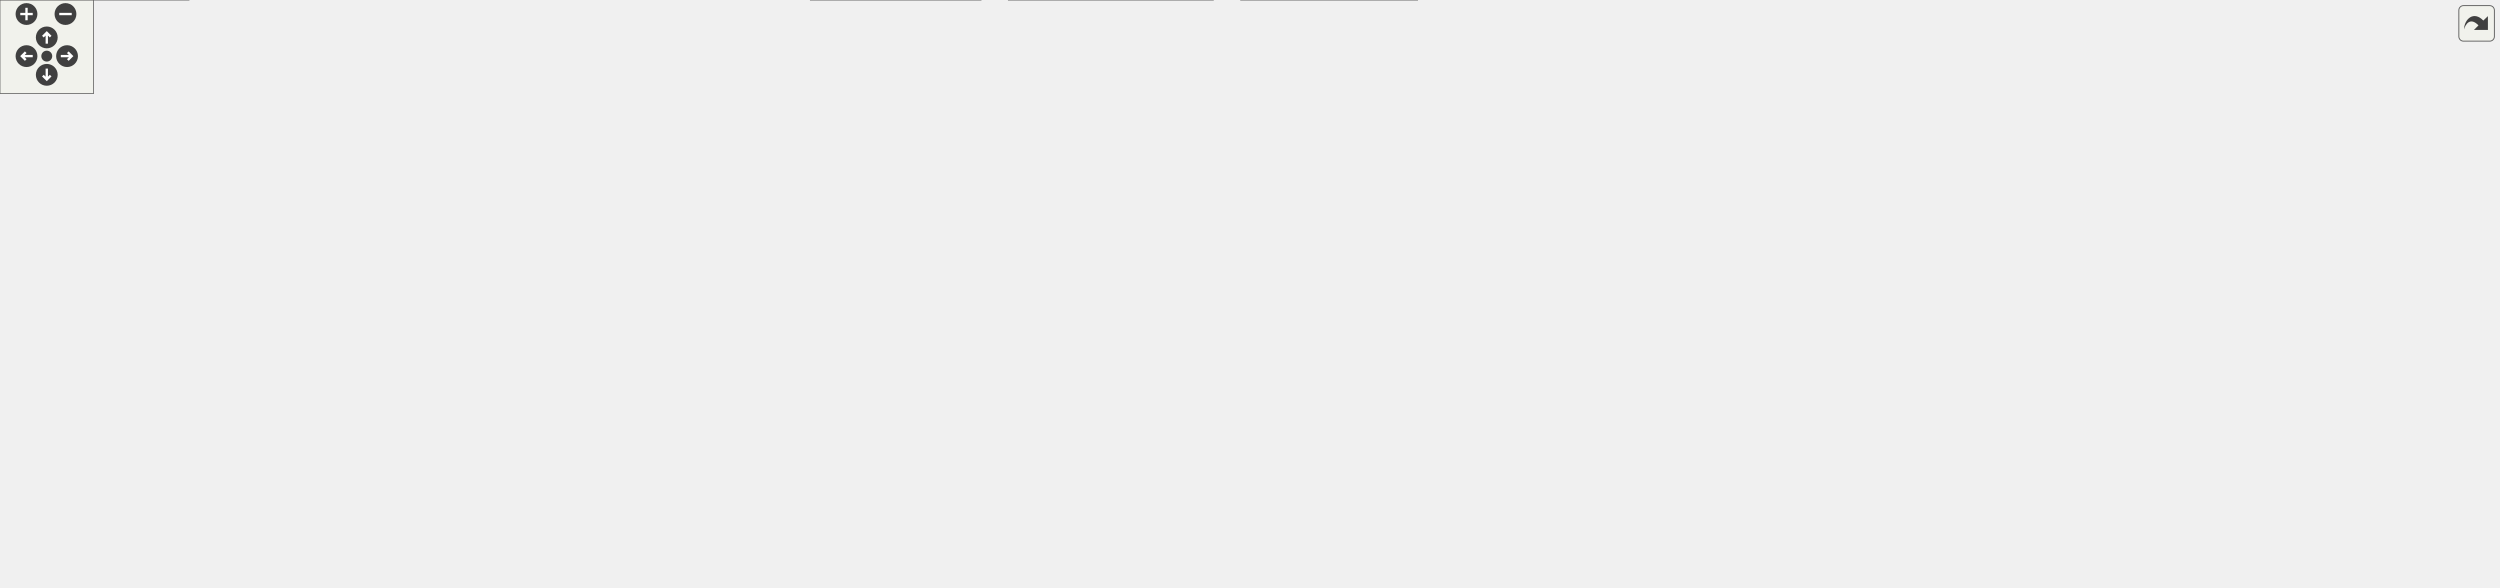
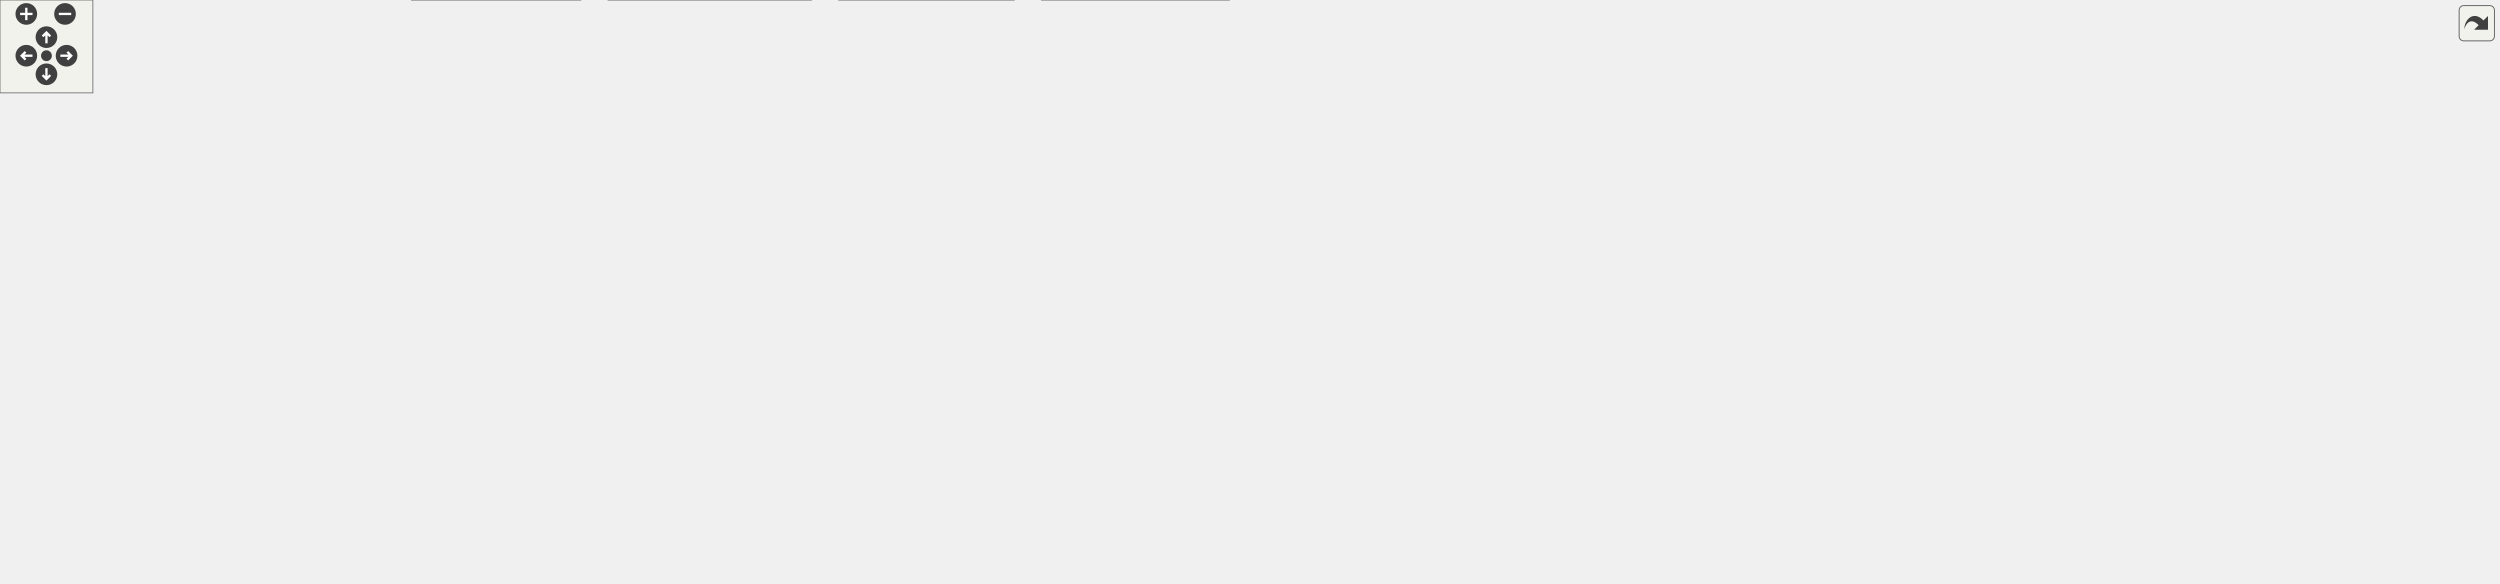
<svg xmlns="http://www.w3.org/2000/svg" xmlns:xlink="http://www.w3.org/1999/xlink" id="main" version="1.1" xml:space="preserve">
  <style type="text/css">
.edge:hover path { stroke: red; }
.edge:hover polygon { stroke: red; fill: red; }
</style>
  <defs>
    <circle id="rim" cx="0" cy="0" r="7" />
    <circle id="rim2" cx="0" cy="0" r="3.5" />
    <g id="zoomPlus">
      <use xlink:href="#rim" fill="#404040">
        <set attributeName="fill" to="#808080" begin="zoomplus.mouseover" end="zoomplus.mouseout" />
      </use>
      <path d="M-4,0h8M0,-4v8" fill="none" stroke="white" stroke-width="1.5" pointer-events="none" />
    </g>
    <g id="zoomMin">
      <use xlink:href="#rim" fill="#404040">
        <set attributeName="fill" to="#808080" begin="zoomminus.mouseover" end="zoomminus.mouseout" />
      </use>
      <path d="M-4,0h8" fill="none" stroke="white" stroke-width="1.5" pointer-events="none" />
    </g>
    <g id="dirArrow">
      <path fill="none" stroke="white" stroke-width="1.5" d="M0,-3.0v7 M-2.5,-0.5L0,-3.0L2.5,-0.5" />
    </g>
    <g id="resetDef">
      <use xlink:href="#rim2" fill="#404040">
        <set attributeName="fill" to="#808080" begin="reset.mouseover" end="reset.mouseout" />
      </use>
    </g>
  </defs>
  <svg id="graph" class="graph">
    <g id="viewport">
      <g id="node1" class="node">
        <g id="a_node1">
          <a xlink:title=" ">
-             <polygon fill="#999999" stroke="#666666" points="1288,-316 1163,-316 1163,-297 1288,-297 1288,-316" />
-             <text text-anchor="middle" x="1225.5" y="-304" font-family="Helvetica,sans-Serif" font-size="10.00">DataHandlerAbstract.hpp</text>
+             <polygon fill="#999999" stroke="#666666" points="1228,-316 1103,-316 1103,-297 1228,-297 1228,-316" />
+             <text text-anchor="middle" x="1165.5" y="-304" font-family="Helvetica,sans-Serif" font-size="10.00">DataHandlerAbstract.hpp</text>
          </a>
        </g>
      </g>
      <g id="node2" class="node">
        <g id="a_node2">
          <a xlink:title=" ">
            <polygon fill="#e0e0e0" stroke="#999999" points="968,-24.5 927,-24.5 927,-5.5 968,-5.5 968,-24.5" />
            <text text-anchor="middle" x="947.5" y="-12.5" font-family="Helvetica,sans-Serif" font-size="10.00">string</text>
          </a>
        </g>
      </g>
      <g id="edge1" class="edge">
-         <path fill="none" stroke="#63b8ff" d="M1162.57,-305.91C1010.89,-305.22 637.5,-292.74 637.5,-186.5 637.5,-186.5 637.5,-186.5 637.5,-129.5 637.5,-93.85 655.82,-84.15 686.5,-66 775.94,-13.11 818.1,-60.27 917.5,-30 918.3,-29.76 919.11,-29.49 919.93,-29.22" />
-         <polygon fill="#63b8ff" stroke="#63b8ff" points="921.01,-32.55 928.97,-25.56 918.39,-26.06 921.01,-32.55" />
+         <path fill="none" stroke="#63b8ff" d="M1102.61,-301.19C1056.67,-296.11 993.87,-285.05 943.5,-261 832.98,-208.25 783.55,-195.85 731.5,-85 685.5,12.97 715.14,-95.7 917.5,-30 918.3,-29.74 919.11,-29.46 919.91,-29.18" />
+         <polygon fill="#63b8ff" stroke="#63b8ff" points="921.03,-32.5 928.94,-25.46 918.36,-26.03 921.03,-32.5" />
      </g>
      <g id="node3" class="node">
        <g id="a_node3">
          <a xlink:title=" ">
-             <polygon fill="#e0e0e0" stroke="#999999" points="1328.5,-140 1284.5,-140 1284.5,-121 1328.5,-121 1328.5,-140" />
-             <text text-anchor="middle" x="1306.5" y="-128" font-family="Helvetica,sans-Serif" font-size="10.00">vector</text>
+             <polygon fill="#e0e0e0" stroke="#999999" points="1295.5,-140 1251.5,-140 1251.5,-121 1295.5,-121 1295.5,-140" />
+             <text text-anchor="middle" x="1273.5" y="-128" font-family="Helvetica,sans-Serif" font-size="10.00">vector</text>
          </a>
        </g>
      </g>
      <g id="edge2" class="edge">
-         <path fill="none" stroke="#63b8ff" d="M1244.33,-296.56C1258.02,-289.04 1275.79,-276.95 1285.5,-261 1306.26,-226.89 1308.43,-178.77 1307.74,-151.82" />
-         <polygon fill="#63b8ff" stroke="#63b8ff" points="1311.25,-151.79 1307.31,-141.96 1304.25,-152.1 1311.25,-151.79" />
+         <path fill="none" stroke="#63b8ff" d="M1181.32,-296.52C1194.4,-288.49 1212.82,-275.75 1225.5,-261 1247.15,-235.82 1249.28,-226.25 1260.5,-195 1265.58,-180.86 1268.89,-164.2 1270.91,-151.49" />
+         <polygon fill="#63b8ff" stroke="#63b8ff" points="1274.34,-152.24 1272.29,-141.84 1267.41,-151.24 1274.34,-152.24" />
      </g>
      <g id="node4" class="node">
        <g id="a_node4">
          <a xlink:title=" ">
-             <polygon fill="#e0e0e0" stroke="#999999" points="1464.5,-255.5 1384.5,-255.5 1384.5,-236.5 1464.5,-236.5 1464.5,-255.5" />
-             <text text-anchor="middle" x="1424.5" y="-243.5" font-family="Helvetica,sans-Serif" font-size="10.00">boost/asio.hpp</text>
+             <polygon fill="#e0e0e0" stroke="#999999" points="1431.5,-255.5 1351.5,-255.5 1351.5,-236.5 1431.5,-236.5 1431.5,-255.5" />
+             <text text-anchor="middle" x="1391.5" y="-243.5" font-family="Helvetica,sans-Serif" font-size="10.00">boost/asio.hpp</text>
          </a>
        </g>
      </g>
      <g id="edge3" class="edge">
-         <path fill="none" stroke="#63b8ff" d="M1255.72,-296.62C1289.77,-286.61 1345.29,-270.29 1383.29,-259.12" />
-         <polygon fill="#63b8ff" stroke="#63b8ff" points="1383.93,-262.57 1392.54,-256.4 1381.96,-255.86 1383.93,-262.57" />
+         <path fill="none" stroke="#63b8ff" d="M1200.09,-296.56C1234.83,-287.57 1289.87,-273.33 1337.5,-261 1340.25,-260.29 1343.08,-259.56 1345.93,-258.82" />
+         <polygon fill="#63b8ff" stroke="#63b8ff" points="1346.66,-262.24 1355.47,-256.34 1344.91,-255.47 1346.66,-262.24" />
      </g>
      <g id="node5" class="node">
        <g id="a_node5">
          <a xlink:title=" ">
-             <polygon fill="#e0e0e0" stroke="#999999" points="1569,-85 1432,-85 1432,-66 1569,-66 1569,-85" />
-             <text text-anchor="middle" x="1500.5" y="-73" font-family="Helvetica,sans-Serif" font-size="10.00">boost/core/noncopyable.hpp</text>
+             <polygon fill="#e0e0e0" stroke="#999999" points="1614,-85 1477,-85 1477,-66 1614,-66 1614,-85" />
+             <text text-anchor="middle" x="1545.5" y="-73" font-family="Helvetica,sans-Serif" font-size="10.00">boost/core/noncopyable.hpp</text>
          </a>
        </g>
      </g>
      <g id="edge4" class="edge">
-         <path fill="none" stroke="#63b8ff" d="M1244.74,-296.51C1261.47,-288.29 1286.02,-275.28 1305.5,-261 1378.99,-207.12 1453.97,-127.91 1485.3,-93.5" />
-         <polygon fill="#63b8ff" stroke="#63b8ff" points="1487.5,-96.29 1491.6,-86.52 1482.3,-91.6 1487.5,-96.29" />
+         <path fill="none" stroke="#63b8ff" d="M1183.07,-296.65C1200.2,-287.91 1226.9,-274.01 1249.5,-261 1353.13,-201.35 1472.99,-123.96 1522.4,-91.68" />
+         <polygon fill="#63b8ff" stroke="#63b8ff" points="1524.12,-94.73 1530.57,-86.32 1520.29,-88.87 1524.12,-94.73" />
      </g>
      <g id="node6" class="node">
        <g id="a_node6">
          <a xlink:href="_logging_8hpp.html" target="_top" xlink:title=" ">
-             <polygon fill="white" stroke="#666666" points="609,-85 540,-85 540,-66 609,-66 609,-85" />
-             <text text-anchor="middle" x="574.5" y="-73" font-family="Helvetica,sans-Serif" font-size="10.00">Logging.hpp</text>
+             <polygon fill="white" stroke="#666666" points="633,-85 564,-85 564,-66 633,-66 633,-85" />
+             <text text-anchor="middle" x="598.5" y="-73" font-family="Helvetica,sans-Serif" font-size="10.00">Logging.hpp</text>
          </a>
        </g>
      </g>
      <g id="edge5" class="edge">
-         <path fill="none" stroke="#63b8ff" d="M1162.69,-304.92C1016.81,-302.99 664.31,-294.85 623.5,-261 574.11,-220.03 571.4,-135.48 573.01,-96.72" />
-         <polygon fill="#63b8ff" stroke="#63b8ff" points="576.51,-96.96 573.59,-86.77 569.52,-96.55 576.51,-96.96" />
+         <path fill="none" stroke="#63b8ff" d="M1102.7,-304.97C964.89,-303.17 645.47,-295.3 611.5,-261 567.86,-216.93 582.67,-134.32 592.58,-96.42" />
+         <polygon fill="#63b8ff" stroke="#63b8ff" points="595.93,-97.44 595.25,-86.86 589.19,-95.55 595.93,-97.44" />
      </g>
      <g id="node14" class="node">
        <g id="a_node14">
          <a xlink:href="_u_dma_buf_8hpp.html" target="_top" xlink:title=" ">
-             <polygon fill="white" stroke="#666666" points="1156,-255.5 1079,-255.5 1079,-236.5 1156,-236.5 1156,-255.5" />
-             <text text-anchor="middle" x="1117.5" y="-243.5" font-family="Helvetica,sans-Serif" font-size="10.00">UDmaBuf.hpp</text>
+             <polygon fill="white" stroke="#666666" points="698,-255.5 621,-255.5 621,-236.5 698,-236.5 698,-255.5" />
+             <text text-anchor="middle" x="659.5" y="-243.5" font-family="Helvetica,sans-Serif" font-size="10.00">UDmaBuf.hpp</text>
          </a>
        </g>
      </g>
      <g id="edge14" class="edge">
-         <path fill="none" stroke="#63b8ff" d="M1209.1,-296.62C1191.81,-287.25 1164.32,-272.36 1143.96,-261.33" />
-         <polygon fill="#63b8ff" stroke="#63b8ff" points="1145.85,-258.37 1135.39,-256.69 1142.51,-264.53 1145.85,-258.37" />
+         <path fill="none" stroke="#63b8ff" d="M1102.78,-302.52C1014.94,-297.63 850.55,-285.85 712.5,-261 708.85,-260.34 705.08,-259.56 701.31,-258.71" />
+         <polygon fill="#63b8ff" stroke="#63b8ff" points="702.16,-255.31 691.61,-256.34 700.5,-262.11 702.16,-255.31" />
      </g>
      <g id="node22" class="node">
        <g id="a_node22">
          <a xlink:href="_uio_axi_dma_if_8hpp.html" target="_top" xlink:title=" ">
            <polygon fill="white" stroke="#666666" points="1042,-255.5 953,-255.5 953,-236.5 1042,-236.5 1042,-255.5" />
            <text text-anchor="middle" x="997.5" y="-243.5" font-family="Helvetica,sans-Serif" font-size="10.00">UioAxiDmaIf.hpp</text>
          </a>
        </g>
      </g>
      <g id="edge26" class="edge">
-         <path fill="none" stroke="#63b8ff" d="M1190.87,-296.62C1151.53,-286.52 1087.16,-270.01 1043.6,-258.83" />
-         <polygon fill="#63b8ff" stroke="#63b8ff" points="1044.48,-255.44 1033.92,-256.34 1042.74,-262.22 1044.48,-255.44" />
+         <path fill="none" stroke="#63b8ff" d="M1139.98,-296.62C1111.74,-286.78 1065.98,-270.84 1033.96,-259.69" />
+         <polygon fill="#63b8ff" stroke="#63b8ff" points="1035.28,-256.45 1024.69,-256.47 1032.98,-263.06 1035.28,-256.45" />
      </g>
      <g id="node33" class="node">
        <g id="a_node33">
          <a xlink:href="_uio_mem_sgdma_8hpp.html" target="_top" xlink:title=" ">
-             <polygon fill="white" stroke="#666666" points="1276.5,-255.5 1174.5,-255.5 1174.5,-236.5 1276.5,-236.5 1276.5,-255.5" />
-             <text text-anchor="middle" x="1225.5" y="-243.5" font-family="Helvetica,sans-Serif" font-size="10.00">UioMemSgdma.hpp</text>
+             <polygon fill="white" stroke="#666666" points="1216.5,-255.5 1114.5,-255.5 1114.5,-236.5 1216.5,-236.5 1216.5,-255.5" />
+             <text text-anchor="middle" x="1165.5" y="-243.5" font-family="Helvetica,sans-Serif" font-size="10.00">UioMemSgdma.hpp</text>
          </a>
        </g>
      </g>
      <g id="edge46" class="edge">
-         <path fill="none" stroke="#63b8ff" d="M1225.5,-296.87C1225.5,-289 1225.5,-277.1 1225.5,-266.89" />
-         <polygon fill="#63b8ff" stroke="#63b8ff" points="1229,-267.18 1225.5,-257.18 1222,-267.18 1229,-267.18" />
+         <path fill="none" stroke="#63b8ff" d="M1165.5,-296.87C1165.5,-289 1165.5,-277.1 1165.5,-266.89" />
+         <polygon fill="#63b8ff" stroke="#63b8ff" points="1169,-267.18 1165.5,-257.18 1162,-267.18 1169,-267.18" />
      </g>
      <g id="node34" class="node">
        <g id="a_node34">
          <a xlink:title=" ">
-             <polygon fill="#e0e0e0" stroke="#999999" points="1602.5,-261 1482.5,-261 1482.5,-231 1602.5,-231 1602.5,-261" />
-             <text text-anchor="start" x="1490.5" y="-249" font-family="Helvetica,sans-Serif" font-size="10.00">boost/asio/posix/stream</text>
-             <text text-anchor="middle" x="1542.5" y="-238" font-family="Helvetica,sans-Serif" font-size="10.00">_descriptor.hpp</text>
+             <polygon fill="#e0e0e0" stroke="#999999" points="1569.5,-261 1449.5,-261 1449.5,-231 1569.5,-231 1569.5,-261" />
+             <text text-anchor="start" x="1457.5" y="-249" font-family="Helvetica,sans-Serif" font-size="10.00">boost/asio/posix/stream</text>
+             <text text-anchor="middle" x="1509.5" y="-238" font-family="Helvetica,sans-Serif" font-size="10.00">_descriptor.hpp</text>
          </a>
        </g>
      </g>
      <g id="edge49" class="edge">
-         <path fill="none" stroke="#63b8ff" d="M1277.34,-296.55C1325.1,-288.22 1398.25,-275.28 1471.09,-261.44" />
-         <polygon fill="#63b8ff" stroke="#63b8ff" points="1471.65,-264.89 1480.82,-259.58 1470.34,-258.02 1471.65,-264.89" />
+         <path fill="none" stroke="#63b8ff" d="M1225.43,-296.5C1278.71,-288.35 1359.02,-275.67 1438.16,-261.38" />
+         <polygon fill="#63b8ff" stroke="#63b8ff" points="1438.61,-264.86 1447.83,-259.63 1437.36,-257.97 1438.61,-264.86" />
      </g>
      <g id="edge6" class="edge">
-         <path fill="none" stroke="#63b8ff" d="M609.26,-68.25C614.04,-67.45 618.89,-66.68 623.5,-66 753.73,-46.74 790.96,-66.28 917.5,-30 918.47,-29.72 919.44,-29.42 920.42,-29.09" />
-         <polygon fill="#63b8ff" stroke="#63b8ff" points="921.34,-32.49 929.32,-25.52 918.74,-25.99 921.34,-32.49" />
+         <path fill="none" stroke="#63b8ff" d="M633.48,-70.22C710.62,-60.69 890.66,-37.94 917.5,-30 918.46,-29.71 919.44,-29.4 920.41,-29.07" />
+         <polygon fill="#63b8ff" stroke="#63b8ff" points="921.35,-32.47 929.31,-25.47 918.72,-25.98 921.35,-32.47" />
      </g>
      <g id="node7" class="node">
        <g id="a_node7">
          <a xlink:title=" ">
-             <polygon fill="#e0e0e0" stroke="#999999" points="235.5,-24.5 139.5,-24.5 139.5,-5.5 235.5,-5.5 235.5,-24.5" />
-             <text text-anchor="middle" x="187.5" y="-12.5" font-family="Helvetica,sans-Serif" font-size="10.00">boost/log/core.hpp</text>
+             <polygon fill="#e0e0e0" stroke="#999999" points="908.5,-24.5 812.5,-24.5 812.5,-5.5 908.5,-5.5 908.5,-24.5" />
+             <text text-anchor="middle" x="860.5" y="-12.5" font-family="Helvetica,sans-Serif" font-size="10.00">boost/log/core.hpp</text>
          </a>
        </g>
      </g>
      <g id="edge7" class="edge">
-         <path fill="none" stroke="#63b8ff" d="M539.62,-71.04C479.2,-64.76 351.28,-50.25 244.5,-30 240.63,-29.27 236.63,-28.43 232.62,-27.55" />
-         <polygon fill="#63b8ff" stroke="#63b8ff" points="233.44,-24.15 222.9,-25.3 231.86,-30.97 233.44,-24.15" />
+         <path fill="none" stroke="#63b8ff" d="M633.2,-67.17C673.84,-58.54 743.15,-43.64 802.5,-30 805.87,-29.22 809.36,-28.41 812.86,-27.59" />
+         <polygon fill="#63b8ff" stroke="#63b8ff" points="813.63,-31 822.55,-25.29 812.01,-24.19 813.63,-31" />
      </g>
      <g id="node8" class="node">
        <g id="a_node8">
          <a xlink:title=" ">
-             <polygon fill="#e0e0e0" stroke="#999999" points="383,-24.5 254,-24.5 254,-5.5 383,-5.5 383,-24.5" />
-             <text text-anchor="middle" x="318.5" y="-12.5" font-family="Helvetica,sans-Serif" font-size="10.00">boost/log/expressions.hpp</text>
+             <polygon fill="#e0e0e0" stroke="#999999" points="129,-24.5 0,-24.5 0,-5.5 129,-5.5 129,-24.5" />
+             <text text-anchor="middle" x="64.5" y="-12.5" font-family="Helvetica,sans-Serif" font-size="10.00">boost/log/expressions.hpp</text>
          </a>
        </g>
      </g>
      <g id="edge8" class="edge">
-         <path fill="none" stroke="#63b8ff" d="M539.71,-66.55C495.61,-56.47 419.26,-39.03 368.81,-27.5" />
-         <polygon fill="#63b8ff" stroke="#63b8ff" points="369.84,-24.14 359.31,-25.33 368.28,-30.97 369.84,-24.14" />
+         <path fill="none" stroke="#63b8ff" d="M563.67,-72.25C486.59,-67.03 295.88,-52.78 137.5,-30 131.43,-29.13 125.1,-28.1 118.82,-27" />
+         <polygon fill="#63b8ff" stroke="#63b8ff" points="119.57,-23.58 109.11,-25.23 118.32,-30.46 119.57,-23.58" />
      </g>
      <g id="node9" class="node">
        <g id="a_node9">
          <a xlink:title=" ">
-             <polygon fill="#e0e0e0" stroke="#999999" points="502,-24.5 401,-24.5 401,-5.5 502,-5.5 502,-24.5" />
-             <text text-anchor="middle" x="451.5" y="-12.5" font-family="Helvetica,sans-Serif" font-size="10.00">boost/log/trivial.hpp</text>
+             <polygon fill="#e0e0e0" stroke="#999999" points="248,-24.5 147,-24.5 147,-5.5 248,-5.5 248,-24.5" />
+             <text text-anchor="middle" x="197.5" y="-12.5" font-family="Helvetica,sans-Serif" font-size="10.00">boost/log/trivial.hpp</text>
          </a>
        </g>
      </g>
      <g id="edge9" class="edge">
-         <path fill="none" stroke="#63b8ff" d="M555.82,-65.62C535.86,-56.12 503.96,-40.95 480.68,-29.88" />
-         <polygon fill="#63b8ff" stroke="#63b8ff" points="482.26,-26.75 471.72,-25.62 479.25,-33.07 482.26,-26.75" />
+         <path fill="none" stroke="#63b8ff" d="M563.85,-71.19C501.88,-65.01 368.11,-50.45 256.5,-30 252.37,-29.24 248.1,-28.38 243.83,-27.47" />
+         <polygon fill="#63b8ff" stroke="#63b8ff" points="244.63,-24.06 234.11,-25.3 243.1,-30.89 244.63,-24.06" />
      </g>
      <g id="node10" class="node">
        <g id="a_node10">
          <a xlink:title=" ">
-             <polygon fill="#e0e0e0" stroke="#999999" points="629,-30 520,-30 520,0 629,0 629,-30" />
-             <text text-anchor="start" x="528" y="-18" font-family="Helvetica,sans-Serif" font-size="10.00">boost/log/utility/setup</text>
-             <text text-anchor="middle" x="574.5" y="-7" font-family="Helvetica,sans-Serif" font-size="10.00">/console.hpp</text>
+             <polygon fill="#e0e0e0" stroke="#999999" points="375,-30 266,-30 266,0 375,0 375,-30" />
+             <text text-anchor="start" x="274" y="-18" font-family="Helvetica,sans-Serif" font-size="10.00">boost/log/utility/setup</text>
+             <text text-anchor="middle" x="320.5" y="-7" font-family="Helvetica,sans-Serif" font-size="10.00">/console.hpp</text>
          </a>
        </g>
      </g>
      <g id="edge10" class="edge">
-         <path fill="none" stroke="#63b8ff" d="M574.5,-65.87C574.5,-59.4 574.5,-50.2 574.5,-41.45" />
-         <polygon fill="#63b8ff" stroke="#63b8ff" points="578,-41.63 574.5,-31.63 571,-41.63 578,-41.63" />
+         <path fill="none" stroke="#63b8ff" d="M563.84,-67.49C523.47,-59.29 454.51,-45.16 386.39,-30.6" />
+         <polygon fill="#63b8ff" stroke="#63b8ff" points="387.46,-27.25 376.94,-28.58 385.99,-34.1 387.46,-27.25" />
      </g>
      <g id="node11" class="node">
        <g id="a_node11">
          <a xlink:title=" ">
-             <polygon fill="#e0e0e0" stroke="#999999" points="778,-30 647,-30 647,0 778,0 778,-30" />
-             <text text-anchor="start" x="655" y="-18" font-family="Helvetica,sans-Serif" font-size="10.00">boost/log/sources/severity</text>
-             <text text-anchor="middle" x="712.5" y="-7" font-family="Helvetica,sans-Serif" font-size="10.00">_channel_logger.hpp</text>
+             <polygon fill="#e0e0e0" stroke="#999999" points="524,-30 393,-30 393,0 524,0 524,-30" />
+             <text text-anchor="start" x="401" y="-18" font-family="Helvetica,sans-Serif" font-size="10.00">boost/log/sources/severity</text>
+             <text text-anchor="middle" x="458.5" y="-7" font-family="Helvetica,sans-Serif" font-size="10.00">_channel_logger.hpp</text>
          </a>
        </g>
      </g>
      <g id="edge11" class="edge">
-         <path fill="none" stroke="#63b8ff" d="M595.46,-65.62C614.64,-57.48 643.65,-45.19 667.99,-34.87" />
-         <polygon fill="#63b8ff" stroke="#63b8ff" points="669.2,-38.16 677.04,-31.03 666.47,-31.71 669.2,-38.16" />
+         <path fill="none" stroke="#63b8ff" d="M577.24,-65.62C557.78,-57.48 528.35,-45.19 503.66,-34.87" />
+         <polygon fill="#63b8ff" stroke="#63b8ff" points="505.03,-31.65 494.45,-31.02 502.33,-38.11 505.03,-31.65" />
      </g>
      <g id="node12" class="node">
        <g id="a_node12">
          <a xlink:title=" ">
-             <polygon fill="#e0e0e0" stroke="#999999" points="909,-30 796,-30 796,0 909,0 909,-30" />
-             <text text-anchor="start" x="804" y="-18" font-family="Helvetica,sans-Serif" font-size="10.00">boost/log/support/date</text>
-             <text text-anchor="middle" x="852.5" y="-7" font-family="Helvetica,sans-Serif" font-size="10.00">_time.hpp</text>
+             <polygon fill="#e0e0e0" stroke="#999999" points="655,-30 542,-30 542,0 655,0 655,-30" />
+             <text text-anchor="start" x="550" y="-18" font-family="Helvetica,sans-Serif" font-size="10.00">boost/log/support/date</text>
+             <text text-anchor="middle" x="598.5" y="-7" font-family="Helvetica,sans-Serif" font-size="10.00">_time.hpp</text>
          </a>
        </g>
      </g>
      <g id="edge12" class="edge">
-         <path fill="none" stroke="#63b8ff" d="M609.39,-67.2C649.28,-58.85 716.82,-44.69 784.72,-30.37" />
-         <polygon fill="#63b8ff" stroke="#63b8ff" points="785.08,-33.87 794.14,-28.39 783.63,-27.03 785.08,-33.87" />
+         <path fill="none" stroke="#63b8ff" d="M598.5,-65.87C598.5,-59.4 598.5,-50.2 598.5,-41.45" />
+         <polygon fill="#63b8ff" stroke="#63b8ff" points="602,-41.63 598.5,-31.63 595,-41.63 602,-41.63" />
      </g>
      <g id="node13" class="node">
        <g id="a_node13">
          <a xlink:title=" ">
-             <polygon fill="#e0e0e0" stroke="#999999" points="121,-30 0,-30 0,0 121,0 121,-30" />
-             <text text-anchor="start" x="8" y="-18" font-family="Helvetica,sans-Serif" font-size="10.00">boost/log/utility/setup</text>
-             <text text-anchor="middle" x="60.5" y="-7" font-family="Helvetica,sans-Serif" font-size="10.00">/common_attributes.hpp</text>
+             <polygon fill="#e0e0e0" stroke="#999999" points="794,-30 673,-30 673,0 794,0 794,-30" />
+             <text text-anchor="start" x="681" y="-18" font-family="Helvetica,sans-Serif" font-size="10.00">boost/log/utility/setup</text>
+             <text text-anchor="middle" x="733.5" y="-7" font-family="Helvetica,sans-Serif" font-size="10.00">/common_attributes.hpp</text>
          </a>
        </g>
      </g>
      <g id="edge13" class="edge">
-         <path fill="none" stroke="#63b8ff" d="M539.53,-72.16C466.14,-67 290.5,-53.35 132.49,-30.19" />
-         <polygon fill="#63b8ff" stroke="#63b8ff" points="133.05,-26.73 122.64,-28.73 132.02,-33.66 133.05,-26.73" />
+         <path fill="none" stroke="#63b8ff" d="M619,-65.62C637.68,-57.52 665.89,-45.3 689.63,-35.01" />
+         <polygon fill="#63b8ff" stroke="#63b8ff" points="691.01,-38.23 698.79,-31.04 688.22,-31.81 691.01,-38.23" />
      </g>
      <g id="edge25" class="edge">
-         <path fill="none" stroke="#63b8ff" d="M1078.57,-236.03C1038.85,-226.66 975.52,-211.09 921.5,-195 805.77,-160.54 671.02,-112.08 608.99,-89.29" />
-         <polygon fill="#63b8ff" stroke="#63b8ff" points="610.28,-86.04 599.69,-85.87 607.86,-92.61 610.28,-86.04" />
+         <path fill="none" stroke="#63b8ff" d="M656.39,-236.41C647.01,-210.5 618.83,-132.65 605.56,-95.99" />
+         <polygon fill="#63b8ff" stroke="#63b8ff" points="608.89,-94.91 602.19,-86.7 602.3,-97.29 608.89,-94.91" />
      </g>
      <g id="node15" class="node">
        <g id="a_node15">
          <a xlink:href="_dma_buffer_abstract_8hpp.html" target="_top" xlink:title=" ">
-             <polygon fill="white" stroke="#666666" points="1284,-195 1167,-195 1167,-176 1284,-176 1284,-195" />
-             <text text-anchor="middle" x="1225.5" y="-183" font-family="Helvetica,sans-Serif" font-size="10.00">DmaBufferAbstract.hpp</text>
+             <polygon fill="white" stroke="#666666" points="1251,-195 1134,-195 1134,-176 1251,-176 1251,-195" />
+             <text text-anchor="middle" x="1192.5" y="-183" font-family="Helvetica,sans-Serif" font-size="10.00">DmaBufferAbstract.hpp</text>
          </a>
        </g>
      </g>
      <g id="edge15" class="edge">
-         <path fill="none" stroke="#63b8ff" d="M1133.9,-236.12C1151.19,-226.75 1178.68,-211.86 1199.04,-200.83" />
-         <polygon fill="#63b8ff" stroke="#63b8ff" points="1200.49,-204.03 1207.61,-196.19 1197.15,-197.87 1200.49,-204.03" />
+         <path fill="none" stroke="#63b8ff" d="M698.5,-241.07C776.77,-233.13 958.88,-214.39 1122.44,-195.34" />
+         <polygon fill="#63b8ff" stroke="#63b8ff" points="1122.65,-198.84 1132.18,-194.2 1121.84,-191.89 1122.65,-198.84" />
      </g>
      <g id="edge17" class="edge">
-         <path fill="none" stroke="#63b8ff" d="M1239.24,-175.51C1251.3,-167.62 1269.09,-155.98 1283.34,-146.65" />
-         <polygon fill="#63b8ff" stroke="#63b8ff" points="1285.24,-149.59 1291.7,-141.19 1281.41,-143.73 1285.24,-149.59" />
+         <path fill="none" stroke="#63b8ff" d="M1206.24,-175.51C1218.3,-167.62 1236.09,-155.98 1250.34,-146.65" />
+         <polygon fill="#63b8ff" stroke="#63b8ff" points="1252.24,-149.59 1258.7,-141.19 1248.41,-143.73 1252.24,-149.59" />
      </g>
      <g id="edge18" class="edge">
-         <path fill="none" stroke="#63b8ff" d="M1229.68,-175.91C1236.93,-161.98 1253.24,-134.63 1275.5,-121 1299.6,-106.24 1366.17,-94.16 1420.69,-86.34" />
-         <polygon fill="#63b8ff" stroke="#63b8ff" points="1420.86,-89.85 1430.27,-84.99 1419.88,-82.91 1420.86,-89.85" />
+         <path fill="none" stroke="#63b8ff" d="M1196.6,-175.79C1203.75,-161.67 1219.91,-134.08 1242.5,-121 1252.13,-115.42 1378.85,-98.1 1465.33,-86.78" />
+         <polygon fill="#63b8ff" stroke="#63b8ff" points="1465.75,-90.26 1475.22,-85.49 1464.85,-83.31 1465.75,-90.26" />
      </g>
      <g id="node16" class="node">
        <g id="a_node16">
          <a xlink:title=" ">
-             <polygon fill="#e0e0e0" stroke="#999999" points="1137.5,-140 1091.5,-140 1091.5,-121 1137.5,-121 1137.5,-140" />
-             <text text-anchor="middle" x="1114.5" y="-128" font-family="Helvetica,sans-Serif" font-size="10.00">cstdint</text>
+             <polygon fill="#e0e0e0" stroke="#999999" points="1125.5,-140 1079.5,-140 1079.5,-121 1125.5,-121 1125.5,-140" />
+             <text text-anchor="middle" x="1102.5" y="-128" font-family="Helvetica,sans-Serif" font-size="10.00">cstdint</text>
          </a>
        </g>
      </g>
      <g id="edge16" class="edge">
-         <path fill="none" stroke="#63b8ff" d="M1206.67,-175.51C1189.34,-167.24 1163.39,-154.84 1143.43,-145.31" />
-         <polygon fill="#63b8ff" stroke="#63b8ff" points="1144.95,-142.16 1134.42,-141.01 1141.93,-148.48 1144.95,-142.16" />
+         <path fill="none" stroke="#63b8ff" d="M1177.23,-175.51C1163.57,-167.47 1143.3,-155.53 1127.32,-146.11" />
+         <polygon fill="#63b8ff" stroke="#63b8ff" points="1129.24,-143.18 1118.85,-141.13 1125.69,-149.22 1129.24,-143.18" />
      </g>
      <g id="node17" class="node">
        <g id="a_node17">
          <a xlink:href="_uio_config_8hpp.html" target="_top" xlink:title=" ">
-             <polygon fill="white" stroke="#666666" points="1414,-85 1303,-85 1303,-66 1414,-66 1414,-85" />
-             <text text-anchor="middle" x="1358.5" y="-73" font-family="Helvetica,sans-Serif" font-size="10.00">udmaio/UioConfig.hpp</text>
+             <polygon fill="white" stroke="#666666" points="1459,-85 1348,-85 1348,-66 1459,-66 1459,-85" />
+             <text text-anchor="middle" x="1403.5" y="-73" font-family="Helvetica,sans-Serif" font-size="10.00">udmaio/UioConfig.hpp</text>
          </a>
        </g>
      </g>
      <g id="edge19" class="edge">
-         <path fill="none" stroke="#63b8ff" d="M1225.46,-175.52C1225.87,-162.02 1228.6,-136.44 1242.5,-121 1256.38,-105.59 1276.2,-95.47 1295.54,-88.85" />
-         <polygon fill="#63b8ff" stroke="#63b8ff" points="1296.55,-92.2 1305.06,-85.89 1294.47,-85.52 1296.55,-92.2" />
+         <path fill="none" stroke="#63b8ff" d="M1192.19,-175.72C1192.22,-162 1194.39,-135.58 1209.5,-121 1219.14,-111.71 1288.2,-97.36 1341.21,-87.48" />
+         <polygon fill="#63b8ff" stroke="#63b8ff" points="1341.57,-90.97 1350.77,-85.72 1340.3,-84.09 1341.57,-90.97" />
      </g>
      <g id="edge23" class="edge">
-         <path fill="none" stroke="#63b8ff" d="M1302.66,-67.05C1299.9,-66.69 1297.17,-66.34 1294.5,-66 1164.8,-49.39 1131.01,-54.18 1002.5,-30 994.91,-28.57 986.82,-26.71 979.23,-24.81" />
-         <polygon fill="#63b8ff" stroke="#63b8ff" points="980.28,-21.46 969.72,-22.33 978.51,-28.23 980.28,-21.46" />
+         <path fill="none" stroke="#63b8ff" d="M1347.66,-67.01C1344.9,-66.67 1342.17,-66.33 1339.5,-66 1196.12,-48.49 1159.2,-52.38 1016.5,-30 1004.27,-28.08 990.92,-25.49 979.25,-23.06" />
+         <polygon fill="#63b8ff" stroke="#63b8ff" points="980.24,-19.69 969.73,-21.03 978.78,-26.54 980.24,-19.69" />
      </g>
      <g id="node18" class="node">
        <g id="a_node18">
          <a xlink:title=" ">
-             <polygon fill="#e0e0e0" stroke="#999999" points="1065.5,-24.5 1011.5,-24.5 1011.5,-5.5 1065.5,-5.5 1065.5,-24.5" />
-             <text text-anchor="middle" x="1038.5" y="-12.5" font-family="Helvetica,sans-Serif" font-size="10.00">iostream</text>
+             <polygon fill="#e0e0e0" stroke="#999999" points="1079.5,-24.5 1025.5,-24.5 1025.5,-5.5 1079.5,-5.5 1079.5,-24.5" />
+             <text text-anchor="middle" x="1052.5" y="-12.5" font-family="Helvetica,sans-Serif" font-size="10.00">iostream</text>
          </a>
        </g>
      </g>
      <g id="edge20" class="edge">
-         <path fill="none" stroke="#63b8ff" d="M1309.55,-65.55C1245.67,-53.87 1135.19,-33.68 1076.96,-23.03" />
-         <polygon fill="#63b8ff" stroke="#63b8ff" points="1077.66,-19.6 1067.19,-21.25 1076.4,-26.49 1077.66,-19.6" />
+         <path fill="none" stroke="#63b8ff" d="M1349.81,-65.55C1278.36,-53.64 1153.78,-32.88 1090.99,-22.42" />
+         <polygon fill="#63b8ff" stroke="#63b8ff" points="1091.59,-18.97 1081.15,-20.78 1090.44,-25.87 1091.59,-18.97" />
      </g>
      <g id="node19" class="node">
        <g id="a_node19">
          <a xlink:title=" ">
-             <polygon fill="#e0e0e0" stroke="#999999" points="1233,-24.5 1182,-24.5 1182,-5.5 1233,-5.5 1233,-24.5" />
-             <text text-anchor="middle" x="1207.5" y="-12.5" font-family="Helvetica,sans-Serif" font-size="10.00">memory</text>
+             <polygon fill="#e0e0e0" stroke="#999999" points="1259,-24.5 1208,-24.5 1208,-5.5 1259,-5.5 1259,-24.5" />
+             <text text-anchor="middle" x="1233.5" y="-12.5" font-family="Helvetica,sans-Serif" font-size="10.00">memory</text>
          </a>
        </g>
      </g>
      <g id="edge21" class="edge">
-         <path fill="none" stroke="#63b8ff" d="M1335.57,-65.62C1310.4,-55.87 1269.77,-40.12 1241.02,-28.99" />
-         <polygon fill="#63b8ff" stroke="#63b8ff" points="1242.65,-25.86 1232.06,-25.52 1240.12,-32.39 1242.65,-25.86" />
+         <path fill="none" stroke="#63b8ff" d="M1377.68,-65.62C1349.02,-55.75 1302.52,-39.75 1270.11,-28.6" />
+         <polygon fill="#63b8ff" stroke="#63b8ff" points="1271.31,-25.31 1260.71,-25.36 1269.03,-31.93 1271.31,-25.31" />
      </g>
      <g id="node20" class="node">
        <g id="a_node20">
          <a xlink:title=" ">
-             <polygon fill="#e0e0e0" stroke="#999999" points="1444,-24.5 1385,-24.5 1385,-5.5 1444,-5.5 1444,-24.5" />
-             <text text-anchor="middle" x="1414.5" y="-12.5" font-family="Helvetica,sans-Serif" font-size="10.00">stdexcept</text>
+             <polygon fill="#e0e0e0" stroke="#999999" points="1476,-24.5 1417,-24.5 1417,-5.5 1476,-5.5 1476,-24.5" />
+             <text text-anchor="middle" x="1446.5" y="-12.5" font-family="Helvetica,sans-Serif" font-size="10.00">stdexcept</text>
          </a>
        </g>
      </g>
      <g id="edge22" class="edge">
-         <path fill="none" stroke="#63b8ff" d="M1366.76,-65.87C1375.03,-57.23 1387.98,-43.7 1398.31,-32.92" />
-         <polygon fill="#63b8ff" stroke="#63b8ff" points="1400.77,-35.4 1405.16,-25.76 1395.71,-30.56 1400.77,-35.4" />
+         <path fill="none" stroke="#63b8ff" d="M1409.84,-65.87C1416.01,-57.49 1425.54,-44.51 1433.35,-33.89" />
+         <polygon fill="#63b8ff" stroke="#63b8ff" points="1436.13,-36.02 1439.23,-25.89 1430.49,-31.87 1436.13,-36.02" />
      </g>
      <g id="node21" class="node">
        <g id="a_node21">
          <a xlink:title=" ">
-             <polygon fill="#e0e0e0" stroke="#999999" points="1366.5,-24.5 1300.5,-24.5 1300.5,-5.5 1366.5,-5.5 1366.5,-24.5" />
-             <text text-anchor="middle" x="1333.5" y="-12.5" font-family="Helvetica,sans-Serif" font-size="10.00">string_view</text>
+             <polygon fill="#e0e0e0" stroke="#999999" points="1398.5,-24.5 1332.5,-24.5 1332.5,-5.5 1398.5,-5.5 1398.5,-24.5" />
+             <text text-anchor="middle" x="1365.5" y="-12.5" font-family="Helvetica,sans-Serif" font-size="10.00">string_view</text>
          </a>
        </g>
      </g>
      <g id="edge24" class="edge">
-         <path fill="none" stroke="#63b8ff" d="M1354.81,-65.87C1351.38,-57.83 1346.14,-45.57 1341.71,-35.22" />
-         <polygon fill="#63b8ff" stroke="#63b8ff" points="1344.95,-33.88 1337.8,-26.06 1338.51,-36.63 1344.95,-33.88" />
+         <path fill="none" stroke="#63b8ff" d="M1397.89,-65.87C1392.5,-57.57 1384.19,-44.78 1377.34,-34.22" />
+         <polygon fill="#63b8ff" stroke="#63b8ff" points="1380.34,-32.42 1371.95,-25.94 1374.47,-36.23 1380.34,-32.42" />
      </g>
      <g id="node23" class="node">
        <g id="a_node23">
          <a xlink:href="_axi_dma_8hpp.html" target="_top" xlink:title=" ">
-             <polygon fill="white" stroke="#666666" points="1148.5,-195 1080.5,-195 1080.5,-176 1148.5,-176 1148.5,-195" />
-             <text text-anchor="middle" x="1114.5" y="-183" font-family="Helvetica,sans-Serif" font-size="10.00">AxiDma.hpp</text>
+             <polygon fill="white" stroke="#666666" points="1004.5,-195 936.5,-195 936.5,-176 1004.5,-176 1004.5,-195" />
+             <text text-anchor="middle" x="970.5" y="-183" font-family="Helvetica,sans-Serif" font-size="10.00">AxiDma.hpp</text>
          </a>
        </g>
      </g>
      <g id="edge27" class="edge">
-         <path fill="none" stroke="#63b8ff" d="M1015.27,-236.12C1034.17,-226.67 1064.32,-211.59 1086.44,-200.53" />
-         <polygon fill="#63b8ff" stroke="#63b8ff" points="1087.83,-203.75 1095.21,-196.15 1084.7,-197.49 1087.83,-203.75" />
+         <path fill="none" stroke="#63b8ff" d="M993.52,-236.37C989.77,-228.25 984.03,-215.81 979.22,-205.39" />
+         <polygon fill="#63b8ff" stroke="#63b8ff" points="982.5,-204.15 975.13,-196.54 976.15,-207.09 982.5,-204.15" />
      </g>
      <g id="node24" class="node">
        <g id="a_node24">
          <a xlink:href="_reg_accessor_8hpp.html" target="_top" xlink:title=" ">
-             <polygon fill="white" stroke="#666666" points="1024,-195 931,-195 931,-176 1024,-176 1024,-195" />
-             <text text-anchor="middle" x="977.5" y="-183" font-family="Helvetica,sans-Serif" font-size="10.00">RegAccessor.hpp</text>
+             <polygon fill="white" stroke="#666666" points="1116,-195 1023,-195 1023,-176 1116,-176 1116,-195" />
+             <text text-anchor="middle" x="1069.5" y="-183" font-family="Helvetica,sans-Serif" font-size="10.00">RegAccessor.hpp</text>
          </a>
        </g>
      </g>
      <g id="edge29" class="edge">
-         <path fill="none" stroke="#63b8ff" d="M994.55,-236.37C991.83,-228.42 987.7,-216.33 984.18,-206.05" />
-         <polygon fill="#63b8ff" stroke="#63b8ff" points="987.5,-204.93 980.95,-196.6 980.88,-207.19 987.5,-204.93" />
+         <path fill="none" stroke="#63b8ff" d="M1008.44,-236.12C1019.32,-227.27 1036.29,-213.48 1049.58,-202.69" />
+         <polygon fill="#63b8ff" stroke="#63b8ff" points="1051.73,-205.45 1057.29,-196.42 1047.32,-200.01 1051.73,-205.45" />
      </g>
      <g id="node25" class="node">
        <g id="a_node25">
          <a xlink:href="_uio_if_8hpp.html" target="_top" xlink:title=" ">
-             <polygon fill="white" stroke="#666666" points="1022.5,-140 932.5,-140 932.5,-121 1022.5,-121 1022.5,-140" />
-             <text text-anchor="middle" x="977.5" y="-128" font-family="Helvetica,sans-Serif" font-size="10.00">udmaio/UioIf.hpp</text>
+             <polygon fill="white" stroke="#666666" points="1061.5,-140 971.5,-140 971.5,-121 1061.5,-121 1061.5,-140" />
+             <text text-anchor="middle" x="1016.5" y="-128" font-family="Helvetica,sans-Serif" font-size="10.00">udmaio/UioIf.hpp</text>
          </a>
        </g>
      </g>
      <g id="edge45" class="edge">
-         <path fill="none" stroke="#63b8ff" d="M972.79,-236.16C954.99,-228.34 932.29,-215.02 921.5,-195 911.33,-176.14 930.91,-158.16 949.65,-146.18" />
-         <polygon fill="#63b8ff" stroke="#63b8ff" points="951.38,-149.22 958.19,-141.11 947.81,-143.21 951.38,-149.22" />
+         <path fill="none" stroke="#63b8ff" d="M975.75,-236.07C949.84,-224.06 911.89,-201.26 927.5,-176 936.58,-161.31 952.13,-151.31 967.72,-144.58" />
+         <polygon fill="#63b8ff" stroke="#63b8ff" points="968.97,-147.84 977.03,-140.96 966.44,-141.32 968.97,-147.84" />
      </g>
      <g id="edge28" class="edge">
-         <path fill="none" stroke="#63b8ff" d="M1114.5,-175.75C1114.5,-169.27 1114.5,-160.16 1114.5,-151.9" />
-         <polygon fill="#63b8ff" stroke="#63b8ff" points="1118,-151.96 1114.5,-141.96 1111,-151.96 1118,-151.96" />
+         <path fill="none" stroke="#63b8ff" d="M992.89,-175.51C1014.07,-167.01 1046.09,-154.15 1070.06,-144.53" />
+         <polygon fill="#63b8ff" stroke="#63b8ff" points="1071.06,-147.9 1079.03,-140.92 1068.45,-141.4 1071.06,-147.9" />
      </g>
      <g id="edge30" class="edge">
-         <path fill="none" stroke="#63b8ff" d="M1000.74,-175.51C1022.82,-166.97 1056.25,-154.03 1081.17,-144.4" />
-         <polygon fill="#63b8ff" stroke="#63b8ff" points="1082.13,-147.78 1090.19,-140.9 1079.6,-141.25 1082.13,-147.78" />
+         <path fill="none" stroke="#63b8ff" d="M1074.95,-175.75C1079.27,-168.81 1085.46,-158.86 1090.88,-150.16" />
+         <polygon fill="#63b8ff" stroke="#63b8ff" points="1093.82,-152.07 1096.13,-141.73 1087.88,-148.37 1093.82,-152.07" />
      </g>
      <g id="edge31" class="edge">
-         <path fill="none" stroke="#63b8ff" d="M977.5,-175.75C977.5,-169.27 977.5,-160.16 977.5,-151.9" />
-         <polygon fill="#63b8ff" stroke="#63b8ff" points="981,-151.96 977.5,-141.96 974,-151.96 981,-151.96" />
+         <path fill="none" stroke="#63b8ff" d="M1060.75,-175.75C1053.35,-168.35 1042.54,-157.54 1033.45,-148.45" />
+         <polygon fill="#63b8ff" stroke="#63b8ff" points="1036.06,-146.11 1026.51,-141.51 1031.11,-151.06 1036.06,-146.11" />
      </g>
      <g id="edge36" class="edge">
-         <path fill="none" stroke="#63b8ff" d="M932.16,-123.14C853.18,-111.94 698.35,-89.5 694.5,-85 689.01,-78.58 689.03,-72.43 694.5,-66 727.04,-27.78 869.52,-44.75 917.5,-30 918.3,-29.75 919.11,-29.49 919.93,-29.21" />
-         <polygon fill="#63b8ff" stroke="#63b8ff" points="921.01,-32.54 928.97,-25.55 918.39,-26.06 921.01,-32.54" />
+         <path fill="none" stroke="#63b8ff" d="M971.14,-129.04C900.37,-127.26 768.72,-119.29 739.5,-85 734.02,-78.57 734.15,-72.54 739.5,-66 790.6,-3.53 840.84,-55.24 917.5,-30 918.3,-29.74 919.1,-29.46 919.91,-29.17" />
+         <polygon fill="#63b8ff" stroke="#63b8ff" points="921.03,-32.49 928.94,-25.44 918.36,-26.02 921.03,-32.49" />
      </g>
      <g id="edge37" class="edge">
-         <path fill="none" stroke="#63b8ff" d="M1022.78,-125.14C1101.42,-117.54 1268.62,-101.21 1420.3,-85.33" />
-         <polygon fill="#63b8ff" stroke="#63b8ff" points="1420.57,-88.82 1430.15,-84.29 1419.84,-81.86 1420.57,-88.82" />
+         <path fill="none" stroke="#63b8ff" d="M1061.84,-122.14C1064.77,-121.73 1067.67,-121.35 1070.5,-121 1243.15,-99.63 1289.88,-102.61 1465.46,-85.28" />
+         <polygon fill="#63b8ff" stroke="#63b8ff" points="1465.55,-88.79 1475.15,-84.32 1464.86,-81.83 1465.55,-88.79" />
      </g>
      <g id="edge43" class="edge">
-         <path fill="none" stroke="#63b8ff" d="M932.2,-123.14C926.91,-122.41 921.59,-121.69 916.5,-121 810.7,-106.75 686.38,-90.76 620.66,-82.37" />
-         <polygon fill="#63b8ff" stroke="#63b8ff" points="621.33,-78.93 610.97,-81.14 620.45,-85.87 621.33,-78.93" />
+         <path fill="none" stroke="#63b8ff" d="M971.37,-123.78C891.29,-113.62 725.19,-92.56 644.49,-82.33" />
+         <polygon fill="#63b8ff" stroke="#63b8ff" points="645.09,-78.88 634.73,-81.09 644.21,-85.82 645.09,-78.88" />
      </g>
      <g id="edge44" class="edge">
-         <path fill="none" stroke="#63b8ff" d="M1022.7,-123.21C1089.3,-113.95 1214.24,-96.57 1291.52,-85.82" />
-         <polygon fill="#63b8ff" stroke="#63b8ff" points="1291.64,-89.33 1301.06,-84.49 1290.67,-82.4 1291.64,-89.33" />
+         <path fill="none" stroke="#63b8ff" d="M1061.86,-122.28C1064.78,-121.84 1067.68,-121.41 1070.5,-121 1083.49,-119.11 1242.83,-97.88 1336.3,-85.44" />
+         <polygon fill="#63b8ff" stroke="#63b8ff" points="1336.69,-88.92 1346.14,-84.13 1335.76,-81.98 1336.69,-88.92" />
      </g>
      <g id="edge34" class="edge">
-         <path fill="none" stroke="#63b8ff" d="M967.51,-120.63C954.69,-108.14 935.34,-84.77 946.5,-66 958.26,-46.22 980.88,-33.78 1000.74,-26.25" />
-         <polygon fill="#63b8ff" stroke="#63b8ff" points="1001.68,-29.64 1009.98,-23.06 999.39,-23.02 1001.68,-29.64" />
+         <path fill="none" stroke="#63b8ff" d="M1012.27,-120.56C1006.94,-107.98 999.28,-84.51 1006.5,-66 1011.68,-52.71 1022.24,-40.81 1031.93,-31.96" />
+         <polygon fill="#63b8ff" stroke="#63b8ff" points="1033.92,-34.87 1039.26,-25.72 1029.38,-29.54 1033.92,-34.87" />
      </g>
      <g id="edge35" class="edge">
-         <path fill="none" stroke="#63b8ff" d="M1005.05,-120.63C1029.15,-112.5 1064.84,-99.54 1094.5,-85 1127.28,-68.93 1162.89,-46.24 1185.19,-31.33" />
-         <polygon fill="#63b8ff" stroke="#63b8ff" points="1187.14,-34.23 1193.47,-25.73 1183.23,-28.43 1187.14,-34.23" />
+         <path fill="none" stroke="#63b8ff" d="M1057.49,-120.54C1085.41,-113.38 1122.59,-101.76 1152.5,-85 1177.56,-70.96 1202.06,-48.52 1217.43,-33.06" />
+         <polygon fill="#63b8ff" stroke="#63b8ff" points="1219.86,-35.59 1224.31,-25.97 1214.84,-30.71 1219.86,-35.59" />
      </g>
      <g id="node26" class="node">
        <g id="a_node26">
          <a xlink:title=" ">
-             <polygon fill="#e0e0e0" stroke="#999999" points="831.5,-85 771.5,-85 771.5,-66 831.5,-66 831.5,-85" />
-             <text text-anchor="middle" x="801.5" y="-73" font-family="Helvetica,sans-Serif" font-size="10.00">filesystem</text>
+             <polygon fill="#e0e0e0" stroke="#999999" points="1075.5,-85 1015.5,-85 1015.5,-66 1075.5,-66 1075.5,-85" />
+             <text text-anchor="middle" x="1045.5" y="-73" font-family="Helvetica,sans-Serif" font-size="10.00">filesystem</text>
          </a>
        </g>
      </g>
      <g id="edge32" class="edge">
-         <path fill="none" stroke="#63b8ff" d="M947.64,-120.51C918.61,-111.76 874.28,-98.42 842.06,-88.71" />
-         <polygon fill="#63b8ff" stroke="#63b8ff" points="843.24,-85.41 832.66,-85.88 841.22,-92.12 843.24,-85.41" />
+         <path fill="none" stroke="#63b8ff" d="M1021.29,-120.75C1025.04,-113.88 1030.41,-104.08 1035.13,-95.45" />
+         <polygon fill="#63b8ff" stroke="#63b8ff" points="1038.15,-97.22 1039.88,-86.77 1032.01,-93.86 1038.15,-97.22" />
      </g>
      <g id="node27" class="node">
        <g id="a_node27">
          <a xlink:title=" ">
-             <polygon fill="#e0e0e0" stroke="#999999" points="899.5,-85 849.5,-85 849.5,-66 899.5,-66 899.5,-85" />
-             <text text-anchor="middle" x="874.5" y="-73" font-family="Helvetica,sans-Serif" font-size="10.00">fstream</text>
+             <polygon fill="#e0e0e0" stroke="#999999" points="1143.5,-85 1093.5,-85 1093.5,-66 1143.5,-66 1143.5,-85" />
+             <text text-anchor="middle" x="1118.5" y="-73" font-family="Helvetica,sans-Serif" font-size="10.00">fstream</text>
          </a>
        </g>
      </g>
      <g id="edge33" class="edge">
-         <path fill="none" stroke="#63b8ff" d="M960.03,-120.51C944.1,-112.31 920.31,-100.07 901.86,-90.58" />
-         <polygon fill="#63b8ff" stroke="#63b8ff" points="903.55,-87.51 893.06,-86.05 900.35,-93.74 903.55,-87.51" />
+         <path fill="none" stroke="#63b8ff" d="M1033.8,-120.51C1049.58,-112.31 1073.14,-100.07 1091.41,-90.58" />
+         <polygon fill="#63b8ff" stroke="#63b8ff" points="1092.85,-93.77 1100.11,-86.06 1089.62,-87.56 1092.85,-93.77" />
      </g>
      <g id="node28" class="node">
        <g id="a_node28">
          <a xlink:title=" ">
-             <polygon fill="#e0e0e0" stroke="#999999" points="999,-85 956,-85 956,-66 999,-66 999,-85" />
-             <text text-anchor="middle" x="977.5" y="-73" font-family="Helvetica,sans-Serif" font-size="10.00">fcntl.h</text>
+             <polygon fill="#e0e0e0" stroke="#999999" points="1243,-85 1200,-85 1200,-66 1243,-66 1243,-85" />
+             <text text-anchor="middle" x="1221.5" y="-73" font-family="Helvetica,sans-Serif" font-size="10.00">fcntl.h</text>
          </a>
        </g>
      </g>
      <g id="edge38" class="edge">
-         <path fill="none" stroke="#63b8ff" d="M977.5,-120.75C977.5,-114.27 977.5,-105.16 977.5,-96.9" />
-         <polygon fill="#63b8ff" stroke="#63b8ff" points="981,-96.96 977.5,-86.96 974,-96.96 981,-96.96" />
+         <path fill="none" stroke="#63b8ff" d="M1051.28,-120.51C1089.68,-110.58 1151.05,-94.71 1188.67,-84.99" />
+         <polygon fill="#63b8ff" stroke="#63b8ff" points="1189.25,-88.45 1198.06,-82.56 1187.5,-81.68 1189.25,-88.45" />
      </g>
      <g id="node29" class="node">
        <g id="a_node29">
          <a xlink:title=" ">
-             <polygon fill="#e0e0e0" stroke="#999999" points="1086,-85 1017,-85 1017,-66 1086,-66 1086,-85" />
-             <text text-anchor="middle" x="1051.5" y="-73" font-family="Helvetica,sans-Serif" font-size="10.00">sys/mman.h</text>
+             <polygon fill="#e0e0e0" stroke="#999999" points="1330,-85 1261,-85 1261,-66 1330,-66 1330,-85" />
+             <text text-anchor="middle" x="1295.5" y="-73" font-family="Helvetica,sans-Serif" font-size="10.00">sys/mman.h</text>
          </a>
        </g>
      </g>
      <g id="edge39" class="edge">
-         <path fill="none" stroke="#63b8ff" d="M990.05,-120.51C1000.96,-112.7 1017,-101.21 1029.96,-91.93" />
-         <polygon fill="#63b8ff" stroke="#63b8ff" points="1031.81,-94.91 1037.9,-86.24 1027.73,-89.22 1031.81,-94.91" />
+         <path fill="none" stroke="#63b8ff" d="M1061.77,-121.09C1106.97,-112.66 1178.74,-99.2 1249.83,-85.5" />
+         <polygon fill="#63b8ff" stroke="#63b8ff" points="1250.13,-89.01 1259.29,-83.68 1248.8,-82.14 1250.13,-89.01" />
      </g>
      <g id="node30" class="node">
        <g id="a_node30">
          <a xlink:title=" ">
-             <polygon fill="#e0e0e0" stroke="#999999" points="1202,-85 1143,-85 1143,-66 1202,-66 1202,-85" />
-             <text text-anchor="middle" x="1172.5" y="-73" font-family="Helvetica,sans-Serif" font-size="10.00">sys/stat.h</text>
+             <polygon fill="#e0e0e0" stroke="#999999" points="808,-85 749,-85 749,-66 808,-66 808,-85" />
+             <text text-anchor="middle" x="778.5" y="-73" font-family="Helvetica,sans-Serif" font-size="10.00">sys/stat.h</text>
          </a>
        </g>
      </g>
      <g id="edge40" class="edge">
-         <path fill="none" stroke="#63b8ff" d="M1010.58,-120.51C1044.01,-111.42 1095.74,-97.36 1131.7,-87.59" />
-         <polygon fill="#63b8ff" stroke="#63b8ff" points="1132.59,-90.98 1141.32,-84.97 1130.75,-84.22 1132.59,-90.98" />
+         <path fill="none" stroke="#63b8ff" d="M976.27,-120.56C938.25,-112.11 879.3,-99 819.53,-85.68" />
+         <polygon fill="#63b8ff" stroke="#63b8ff" points="820.37,-82.28 809.85,-83.51 818.85,-89.11 820.37,-82.28" />
      </g>
      <g id="node31" class="node">
        <g id="a_node31">
          <a xlink:title=" ">
-             <polygon fill="#e0e0e0" stroke="#999999" points="1285,-85 1220,-85 1220,-66 1285,-66 1285,-85" />
-             <text text-anchor="middle" x="1252.5" y="-73" font-family="Helvetica,sans-Serif" font-size="10.00">sys/types.h</text>
+             <polygon fill="#e0e0e0" stroke="#999999" points="891,-85 826,-85 826,-66 891,-66 891,-85" />
+             <text text-anchor="middle" x="858.5" y="-73" font-family="Helvetica,sans-Serif" font-size="10.00">sys/types.h</text>
          </a>
        </g>
      </g>
      <g id="edge41" class="edge">
-         <path fill="none" stroke="#63b8ff" d="M1022.84,-121.11C1067.62,-112.77 1138.35,-99.46 1208.57,-85.56" />
-         <polygon fill="#63b8ff" stroke="#63b8ff" points="1209.22,-89 1218.35,-83.62 1207.86,-82.13 1209.22,-89" />
+         <path fill="none" stroke="#63b8ff" d="M989.7,-120.51C963.97,-111.88 924.87,-98.76 896.05,-89.1" />
+         <polygon fill="#63b8ff" stroke="#63b8ff" points="897.2,-85.79 886.6,-85.93 894.97,-92.43 897.2,-85.79" />
      </g>
      <g id="node32" class="node">
        <g id="a_node32">
          <a xlink:title=" ">
-             <polygon fill="#e0e0e0" stroke="#999999" points="753.5,-85 703.5,-85 703.5,-66 753.5,-66 753.5,-85" />
-             <text text-anchor="middle" x="728.5" y="-73" font-family="Helvetica,sans-Serif" font-size="10.00">unistd.h</text>
+             <polygon fill="#e0e0e0" stroke="#999999" points="959.5,-85 909.5,-85 909.5,-66 959.5,-66 959.5,-85" />
+             <text text-anchor="middle" x="934.5" y="-73" font-family="Helvetica,sans-Serif" font-size="10.00">unistd.h</text>
          </a>
        </g>
      </g>
      <g id="edge42" class="edge">
-         <path fill="none" stroke="#63b8ff" d="M932.08,-120.66C890.87,-112.51 828.17,-99.81 764.74,-85.44" />
-         <polygon fill="#63b8ff" stroke="#63b8ff" points="765.73,-82.07 755.2,-83.26 764.17,-88.9 765.73,-82.07" />
+         <path fill="none" stroke="#63b8ff" d="M1002.59,-120.51C990.26,-112.54 972.03,-100.75 957.53,-91.38" />
+         <polygon fill="#63b8ff" stroke="#63b8ff" points="959.77,-88.67 949.48,-86.18 955.97,-94.55 959.77,-88.67" />
      </g>
      <g id="edge47" class="edge">
-         <path fill="none" stroke="#63b8ff" d="M1225.5,-236.37C1225.5,-228.5 1225.5,-216.6 1225.5,-206.39" />
-         <polygon fill="#63b8ff" stroke="#63b8ff" points="1229,-206.68 1225.5,-196.68 1222,-206.68 1229,-206.68" />
+         <path fill="none" stroke="#63b8ff" d="M1169.48,-236.37C1173.23,-228.25 1178.97,-215.81 1183.78,-205.39" />
+         <polygon fill="#63b8ff" stroke="#63b8ff" points="1186.85,-207.09 1187.87,-196.54 1180.5,-204.15 1186.85,-207.09" />
      </g>
      <g id="edge48" class="edge">
-         <path fill="none" stroke="#63b8ff" d="M1188.28,-236.06C1156.37,-227.67 1109.65,-213.62 1071.5,-195 1044.2,-181.67 1015.66,-161.35 997.3,-147.3" />
-         <polygon fill="#63b8ff" stroke="#63b8ff" points="999.68,-144.72 989.64,-141.34 995.38,-150.24 999.68,-144.72" />
+         <path fill="none" stroke="#63b8ff" d="M1150.92,-236.12C1135.84,-226.92 1112.01,-212.41 1094.02,-201.44" />
+         <polygon fill="#63b8ff" stroke="#63b8ff" points="1095.87,-198.47 1085.51,-196.26 1092.23,-204.45 1095.87,-198.47" />
      </g>
    </g>
  </svg>
  <g id="navigator" transform="translate(0 0)" fill="#404254">
    <rect fill="#f2f5e9" fill-opacity="0.5" stroke="#606060" stroke-width=".5" x="0" y="0" width="60" height="60" />
    <use id="zoomplus" xlink:href="#zoomPlus" x="17" y="9" />
    <use id="zoomminus" xlink:href="#zoomMin" x="42" y="9" />
    <use id="reset" xlink:href="#resetDef" x="30" y="36" />
    <g id="arrowUp" xlink:href="#dirArrow" transform="translate(30 24)">
      <use xlink:href="#rim" fill="#404040">
        <set attributeName="fill" to="#808080" begin="arrowUp.mouseover" end="arrowUp.mouseout" />
      </use>
      <path fill="none" stroke="white" stroke-width="1.5" d="M0,-3.0v7 M-2.5,-0.5L0,-3.0L2.5,-0.5" />
    </g>
    <g id="arrowRight" xlink:href="#dirArrow" transform="rotate(90) translate(36 -43)">
      <use xlink:href="#rim" fill="#404040">
        <set attributeName="fill" to="#808080" begin="arrowRight.mouseover" end="arrowRight.mouseout" />
      </use>
      <path fill="none" stroke="white" stroke-width="1.5" d="M0,-3.0v7 M-2.5,-0.5L0,-3.0L2.5,-0.5" />
    </g>
    <g id="arrowDown" xlink:href="#dirArrow" transform="rotate(180) translate(-30 -48)">
      <use xlink:href="#rim" fill="#404040">
        <set attributeName="fill" to="#808080" begin="arrowDown.mouseover" end="arrowDown.mouseout" />
      </use>
      <path fill="none" stroke="white" stroke-width="1.5" d="M0,-3.0v7 M-2.5,-0.5L0,-3.0L2.5,-0.5" />
    </g>
    <g id="arrowLeft" xlink:href="#dirArrow" transform="rotate(270) translate(-36 17)">
      <use xlink:href="#rim" fill="#404040">
        <set attributeName="fill" to="#808080" begin="arrowLeft.mouseover" end="arrowLeft.mouseout" />
      </use>
      <path fill="none" stroke="white" stroke-width="1.5" d="M0,-3.0v7 M-2.5,-0.5L0,-3.0L2.5,-0.5" />
    </g>
  </g>
  <svg viewBox="0 0 15 15" width="100%" height="30px" preserveAspectRatio="xMaxYMin meet">
    <g id="arrow_out" transform="scale(0.3 0.3)">
      <a xlink:href="_data_handler_abstract_8hpp__incl_org.svg" target="_base">
        <rect id="button" ry="5" rx="5" y="6" x="6" height="38" width="38" fill="#f2f5e9" fill-opacity="0.5" stroke="#606060" stroke-width="1.0" />
        <path id="arrow" d="M 11.5,31.437 C 11.94,20.098 22.043,11.323 32.159,21.979 L 37.069,17.246 C 37.069,17.246 37.088,32 37.088,32 L 22.16,31.978 C 22.16,31.978 26.998,27.14 26.998,27.14 C 18.529,18.264 13.292,25.23 11.5,31.437 z" style="fill:#404040;" />
      </a>
    </g>
  </svg>
</svg>
